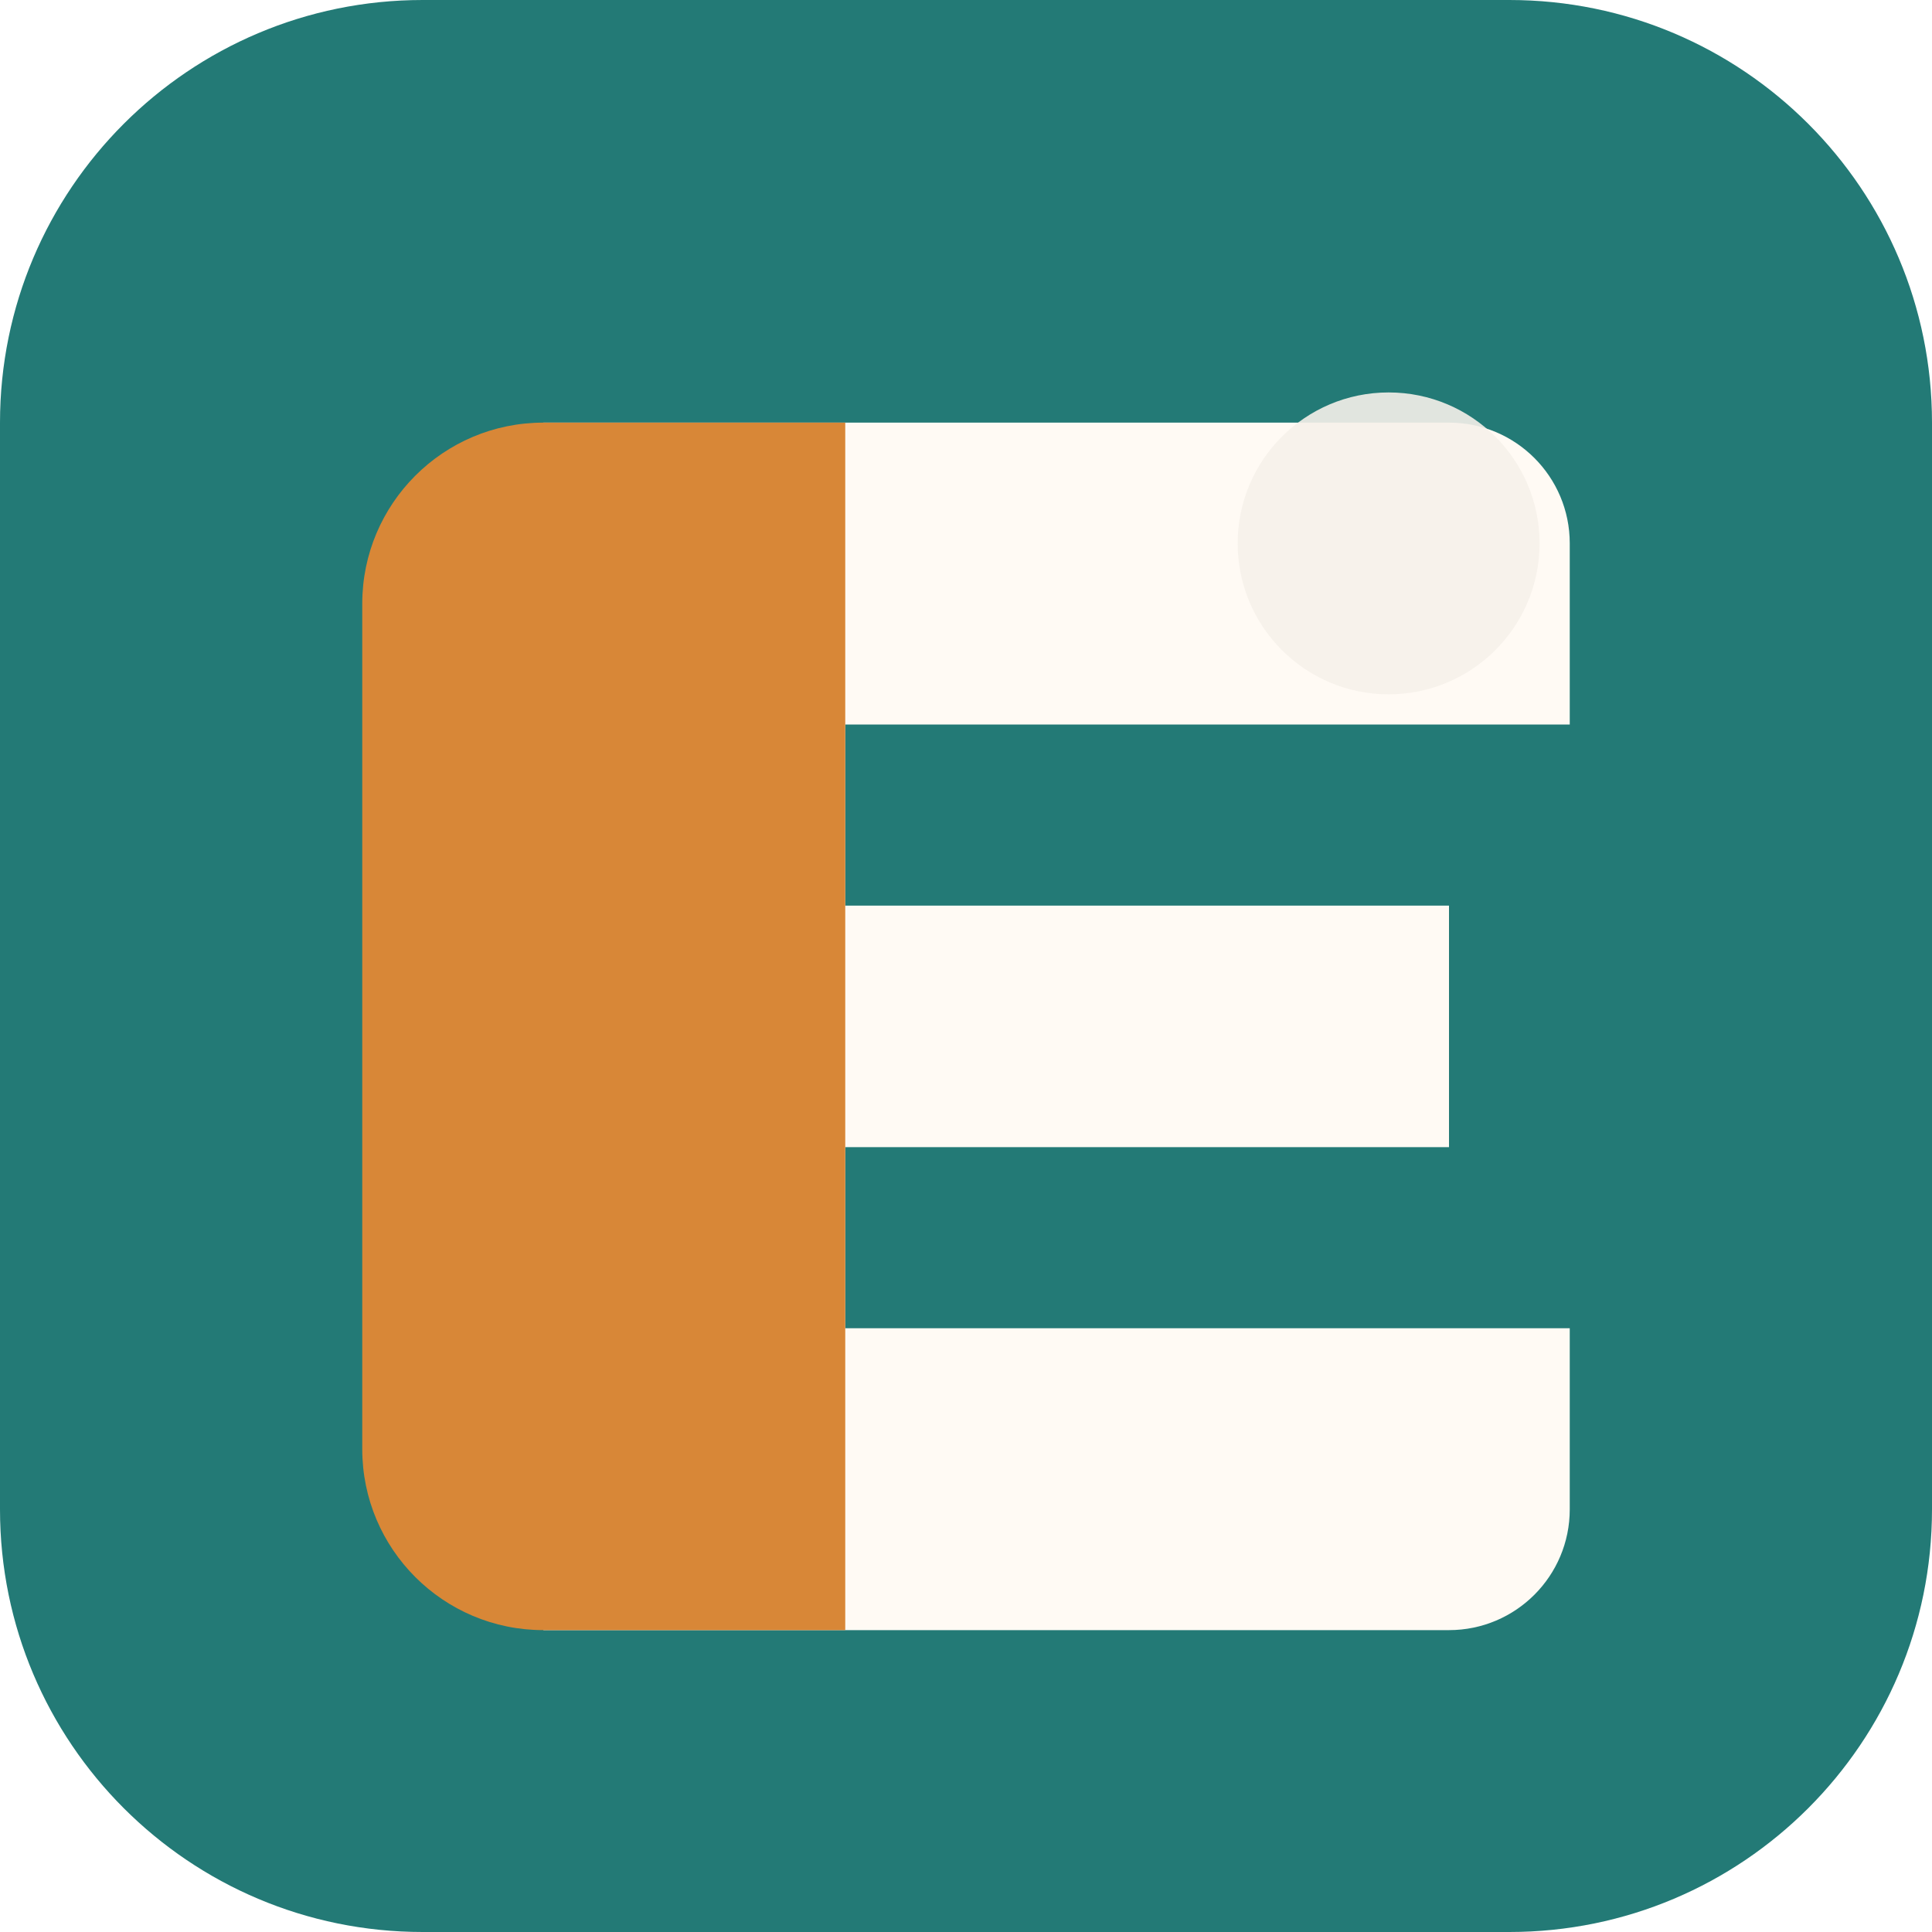
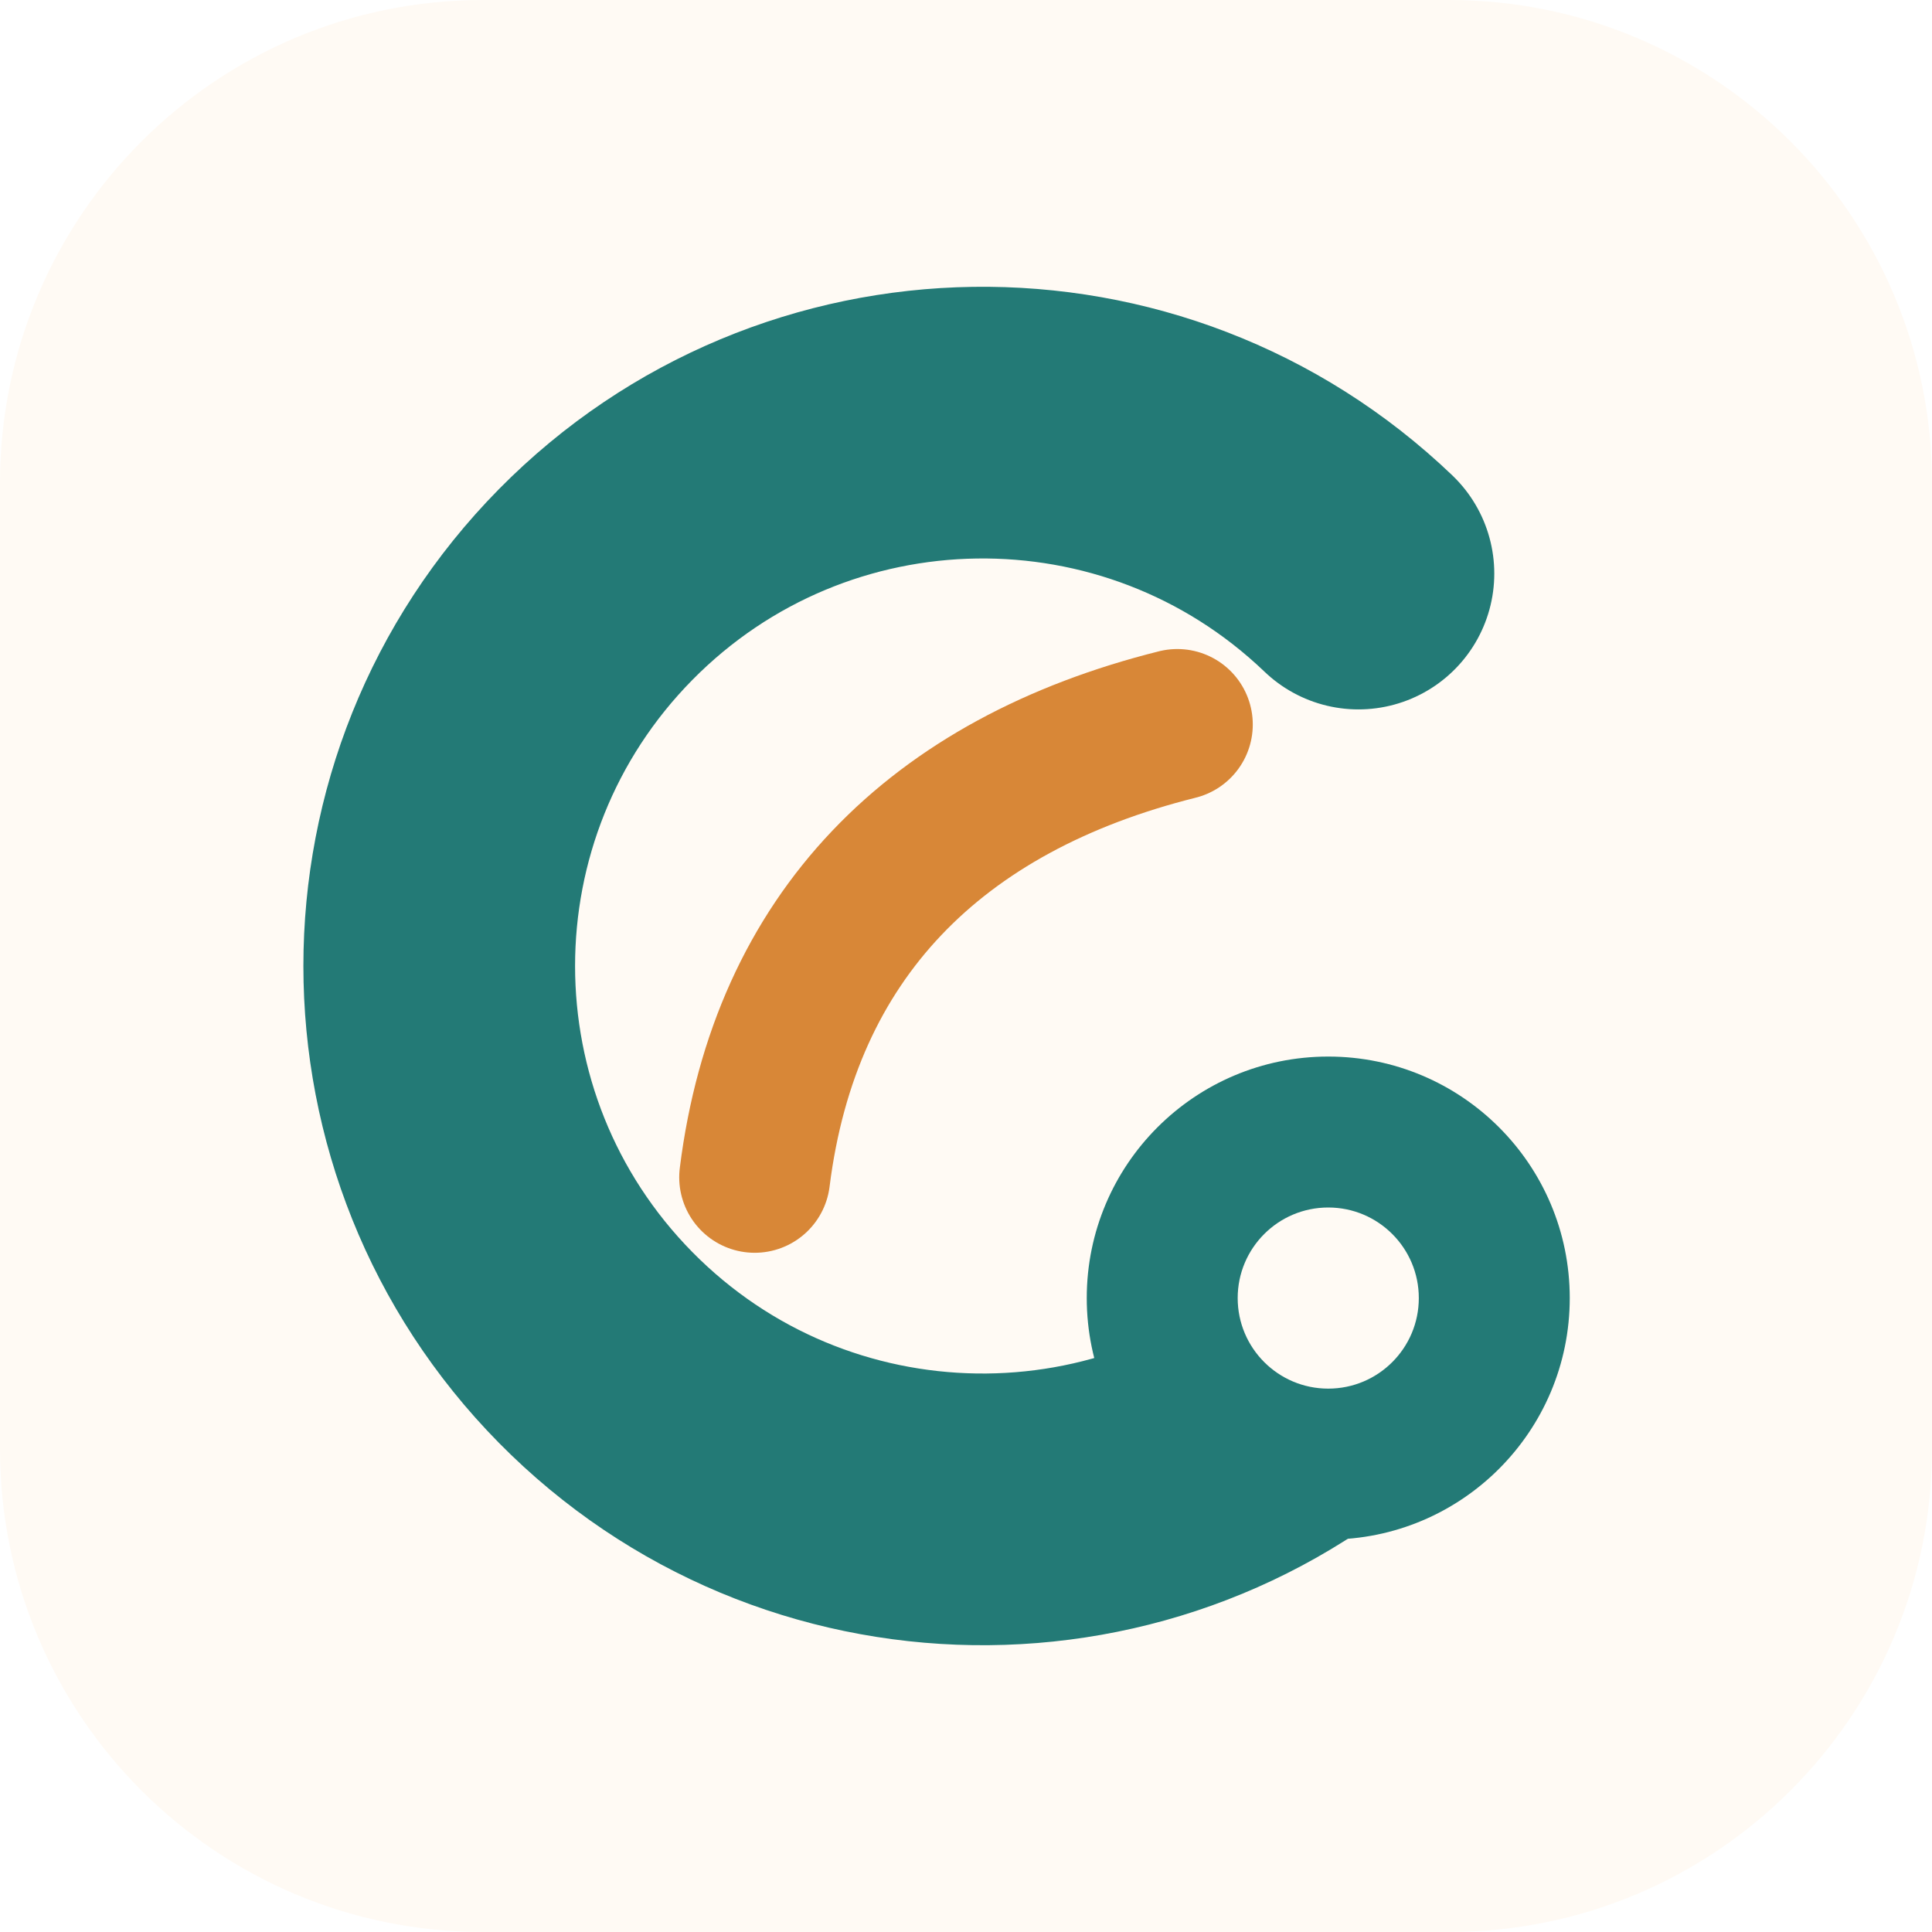
- <svg xmlns="http://www.w3.org/2000/svg" viewBox="0 0 64 64" role="img" aria-label="Amazing EKB Hub">
-   <rect width="64" height="64" rx="14" fill="#237a76" />
-   <path fill="#fffaf4" d="M18 14h30a4 4 0 0 1 4 4v6H28v6h20v8H28v6h24v6a4 4 0 0 1-4 4H18V14Z" />
-   <path fill="#d88737" d="M18 14h10v40H18a6 6 0 0 1-6-6V20a6 6 0 0 1 6-6Z" />
-   <circle cx="46" cy="18" r="5" fill="#f6f1ea" opacity=".9" />
+ <svg xmlns="http://www.w3.org/2000/svg" viewBox="0 0 64 64" role="img" aria-label="Стрельчук в Екатеринбурге">
+   <rect width="64" height="64" rx="16" fill="#fffaf4" />
+   <path fill="none" stroke="#237a76" stroke-linecap="round" stroke-width="9" d="M45 19a18 18 0 1 0 0 26" />
+   <path fill="none" stroke="#d88737" stroke-linecap="round" stroke-width="5" d="M39 24c-8 2-13 7-14 15" />
+   <circle cx="44" cy="43" r="8" fill="#237a76" />
+   <circle cx="44" cy="43" r="3" fill="#fffaf4" />
</svg>
